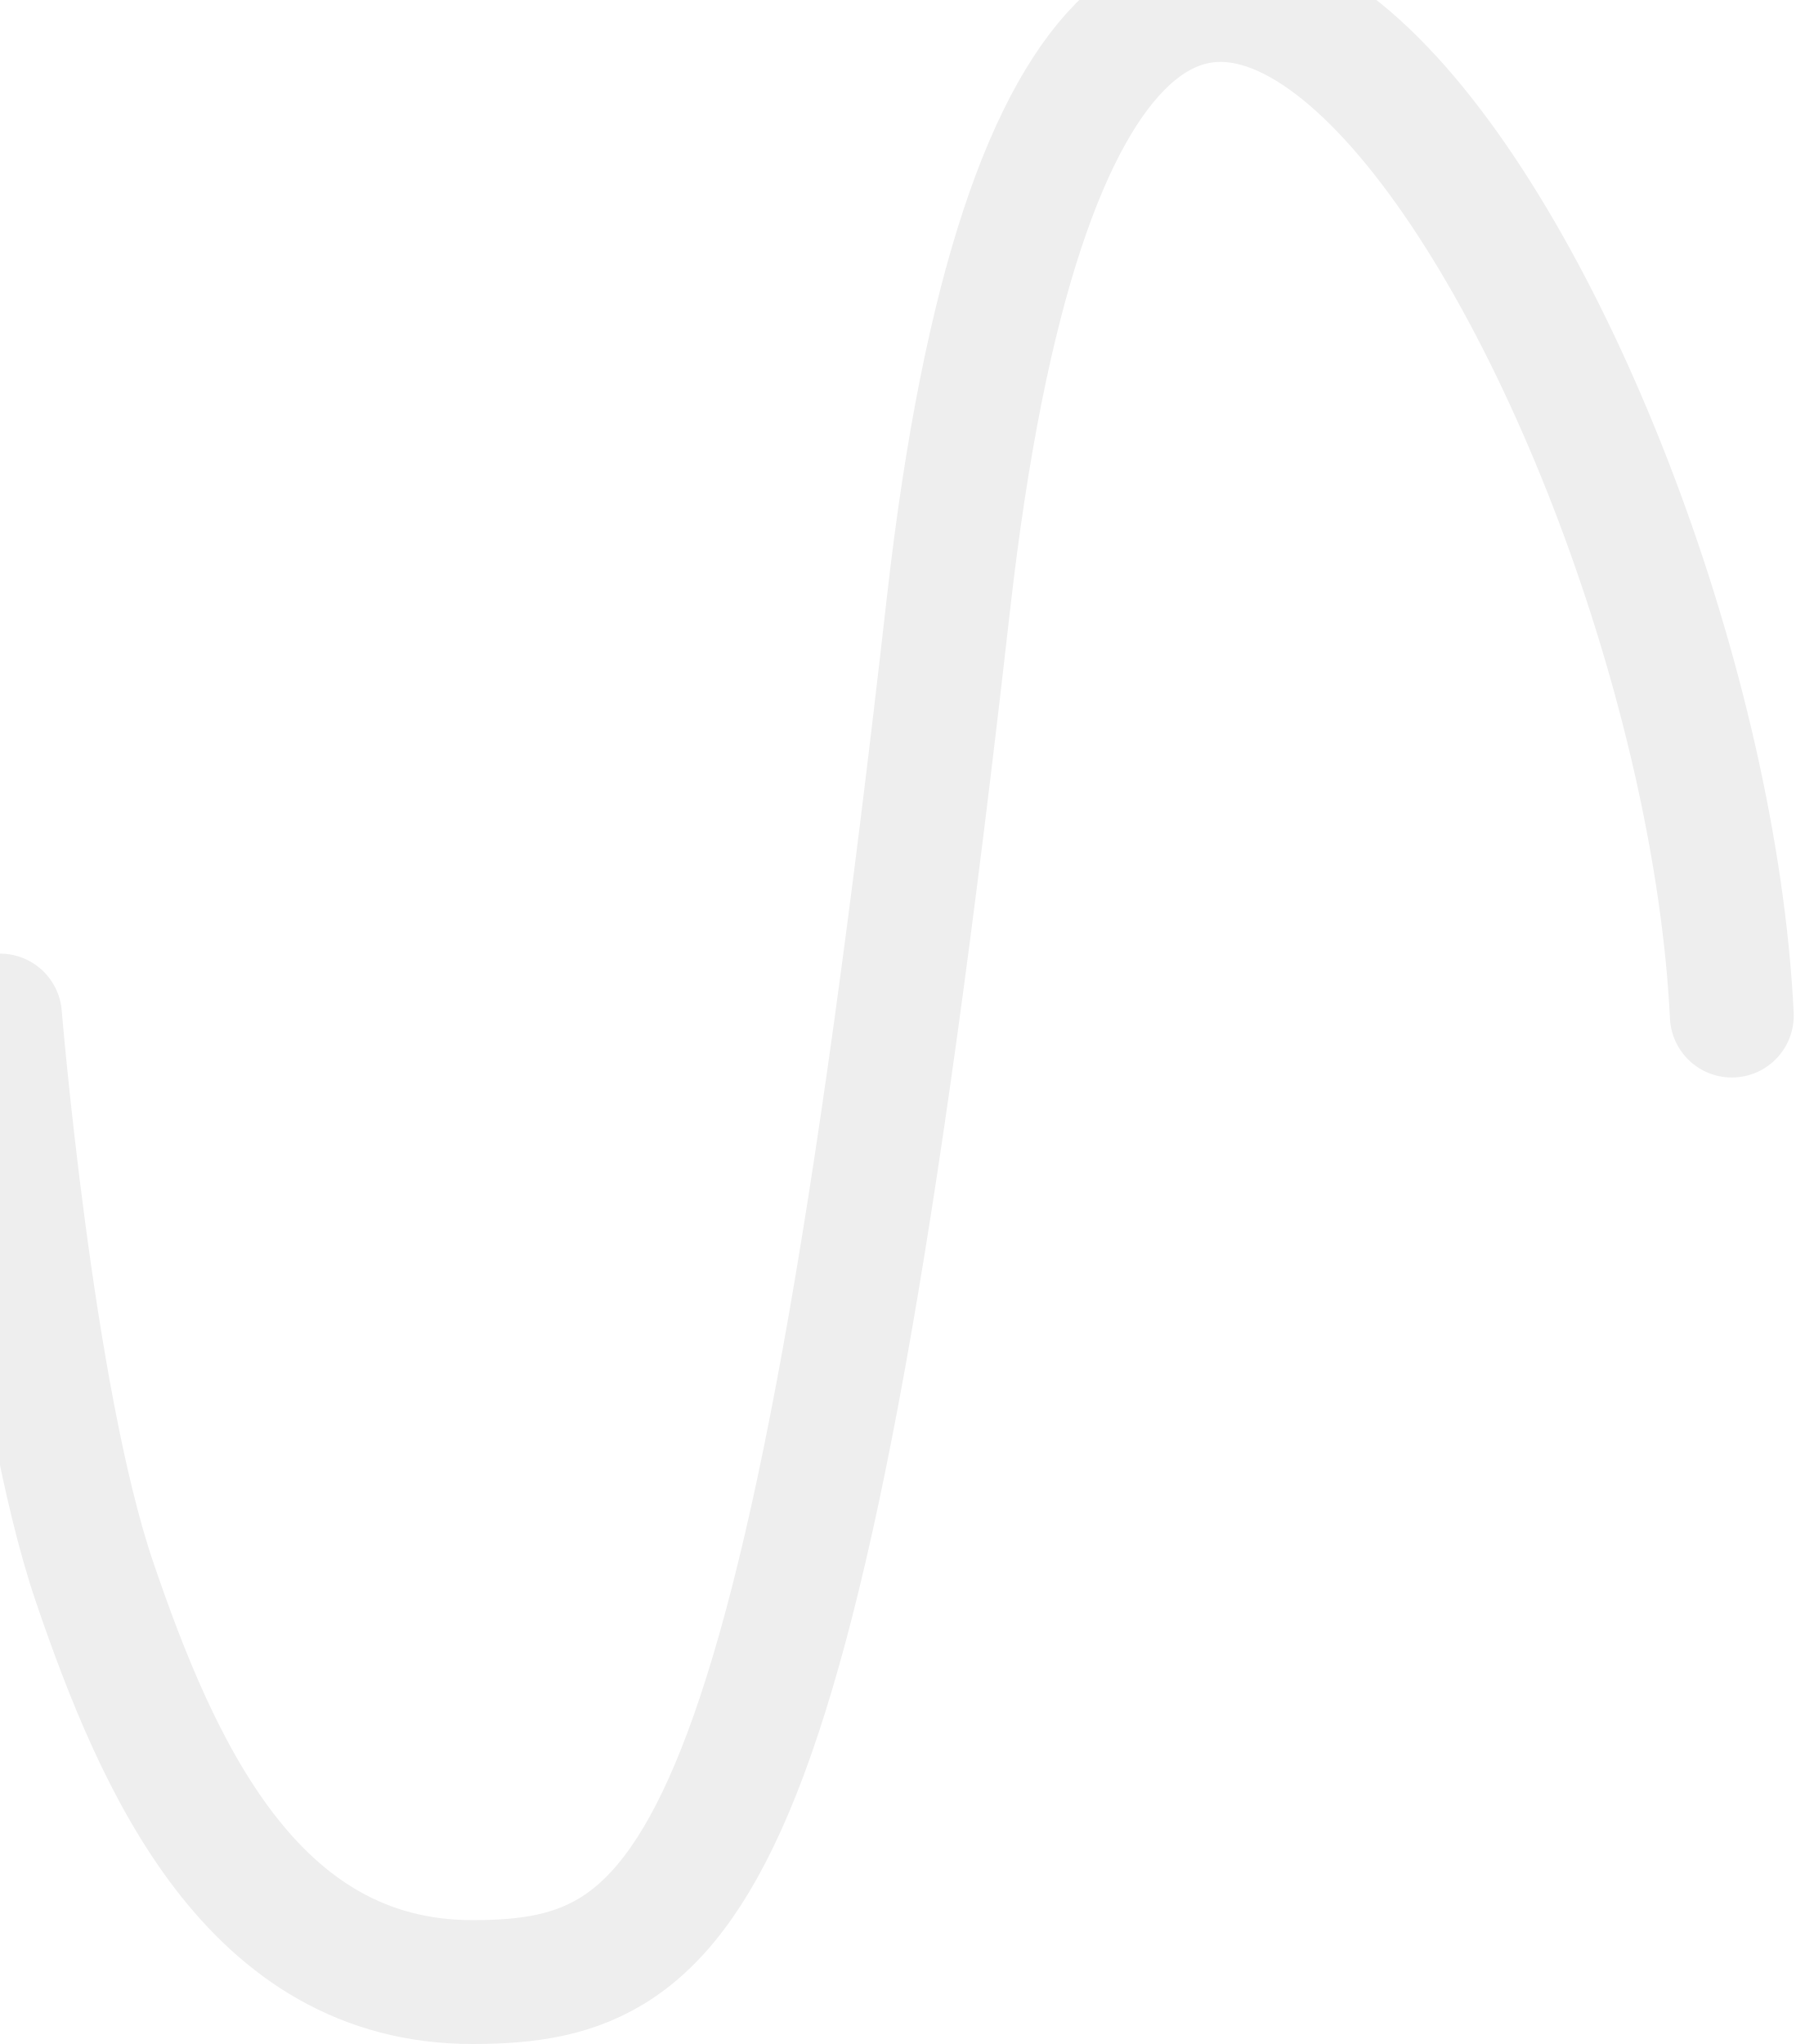
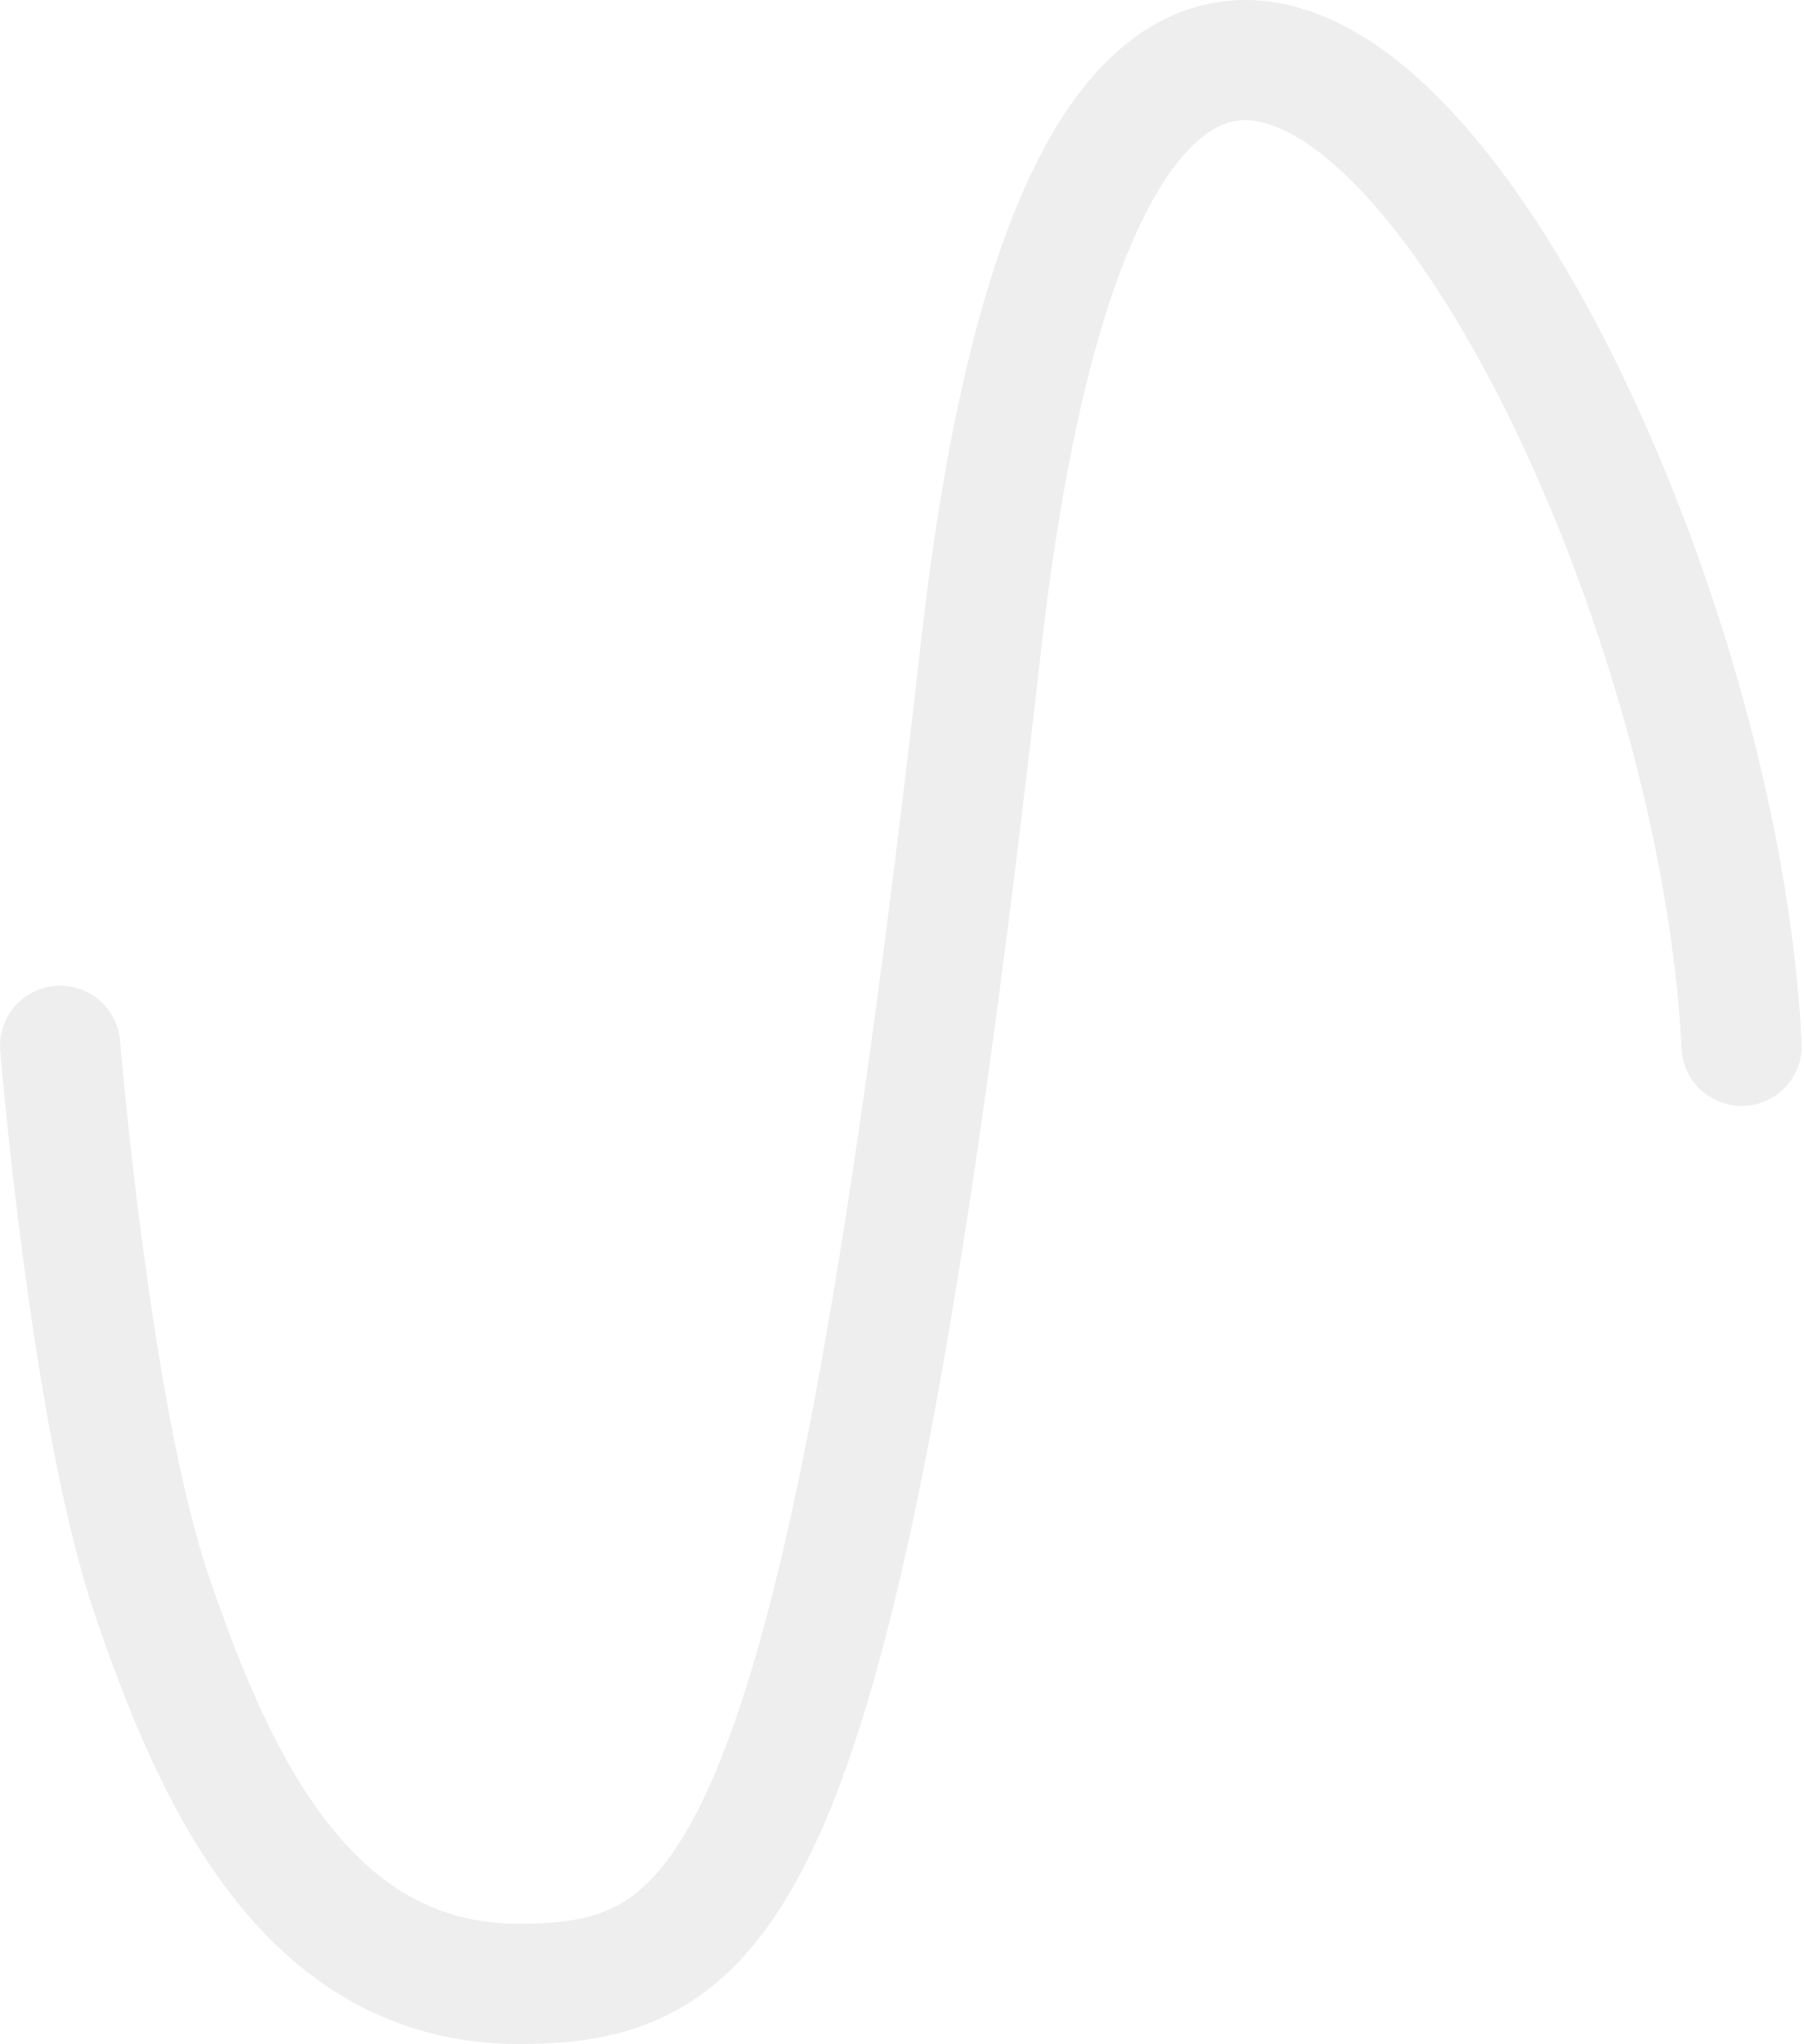
- <svg xmlns="http://www.w3.org/2000/svg" width="29" height="33" viewBox="0 0 29 33" fill="none">
-   <path d="M27.964 16.396C27.456 5.953 17.644 -10.827 15.314 9.757C12.983 30.34 11.186 32 7.627 32C4.067 32 2.542 28.519 1.525 25.535C0.508 22.551 0 16.396 0 16.396" stroke="#EEEEEE" stroke-width="2" stroke-linecap="round" />
+ <svg xmlns="http://www.w3.org/2000/svg" width="30" height="34" viewBox="0 0 30 34" fill="none">
+   <path d="M28.964 17.396C28.456 6.953 18.644 -9.827 16.314 10.757C13.983 31.34 12.186 33 8.627 33C5.067 33 3.542 29.519 2.525 26.535C1.508 23.551 1 17.396 1 17.396" stroke="#EEEEEE" stroke-width="2" stroke-linecap="round" />
</svg>
